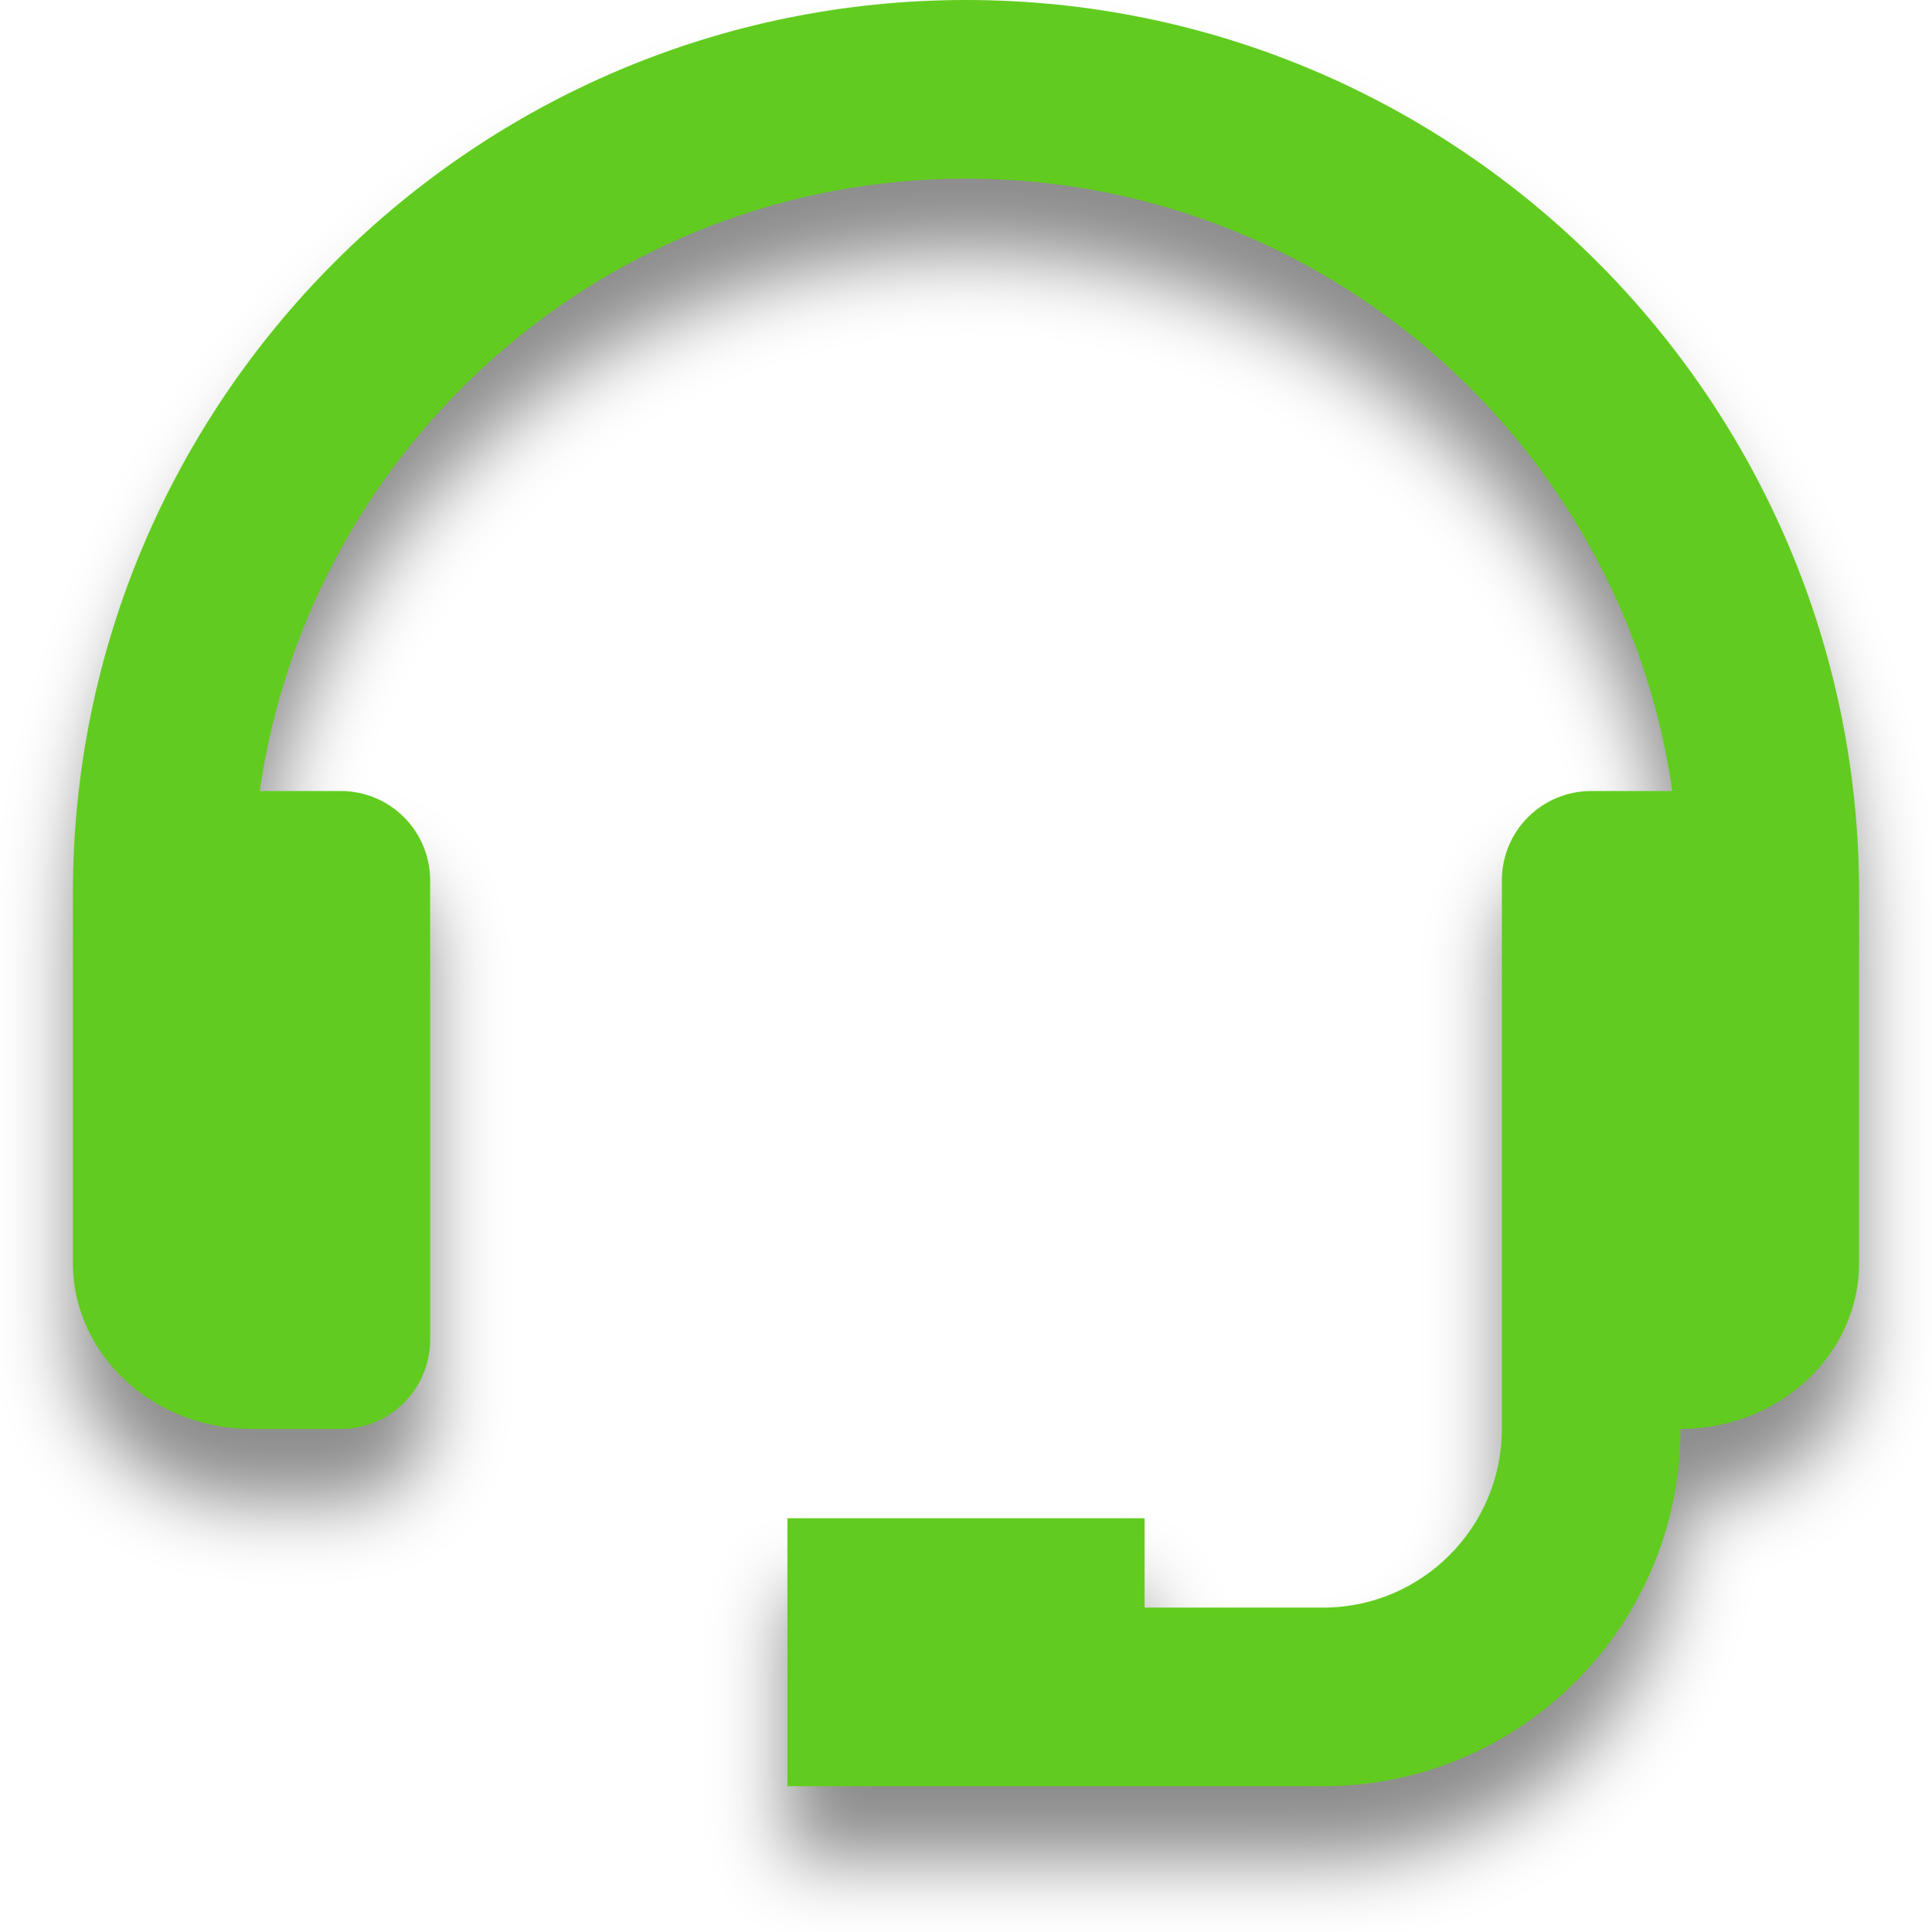
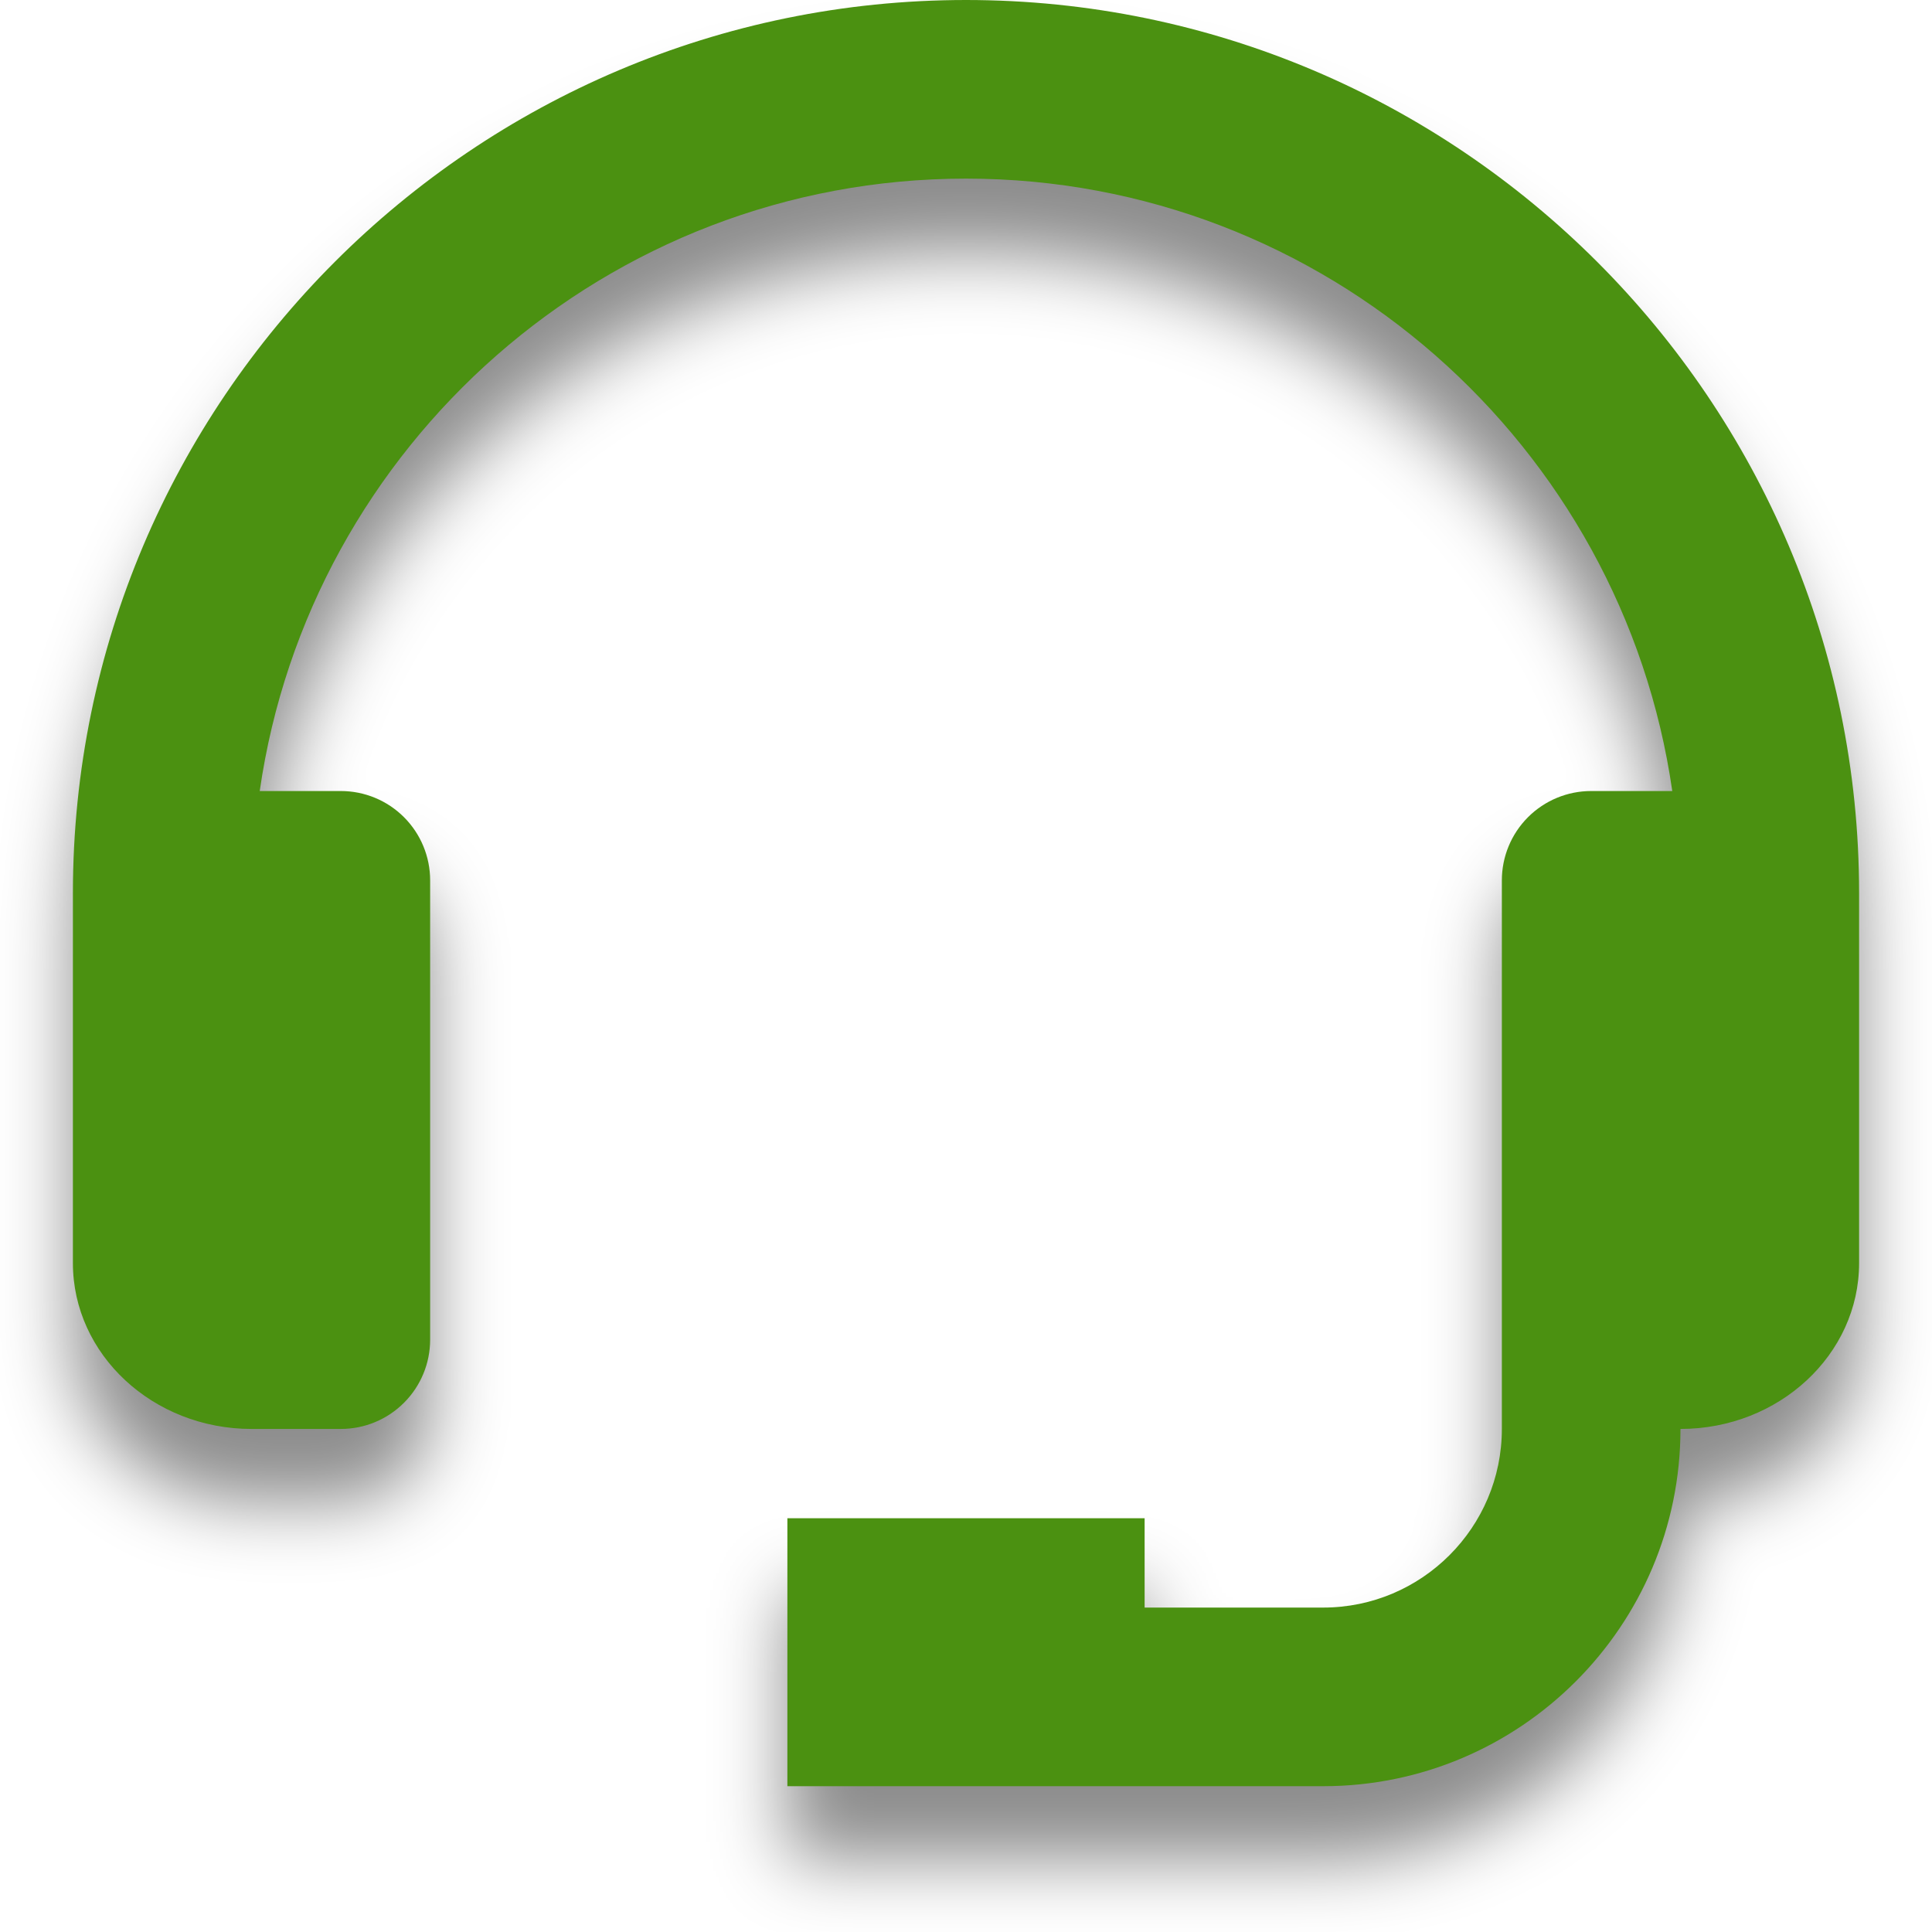
<svg xmlns="http://www.w3.org/2000/svg" width="53" height="53" viewBox="0 0 53 53" fill="none">
  <g filter="url(#filter0_d)">
-     <path d="M26.5 0C12.991 0 2 10.991 2 24.5V34.65C2 37.159 4.198 39.2 6.9 39.2H9.35C10 39.2 10.623 38.942 11.082 38.482C11.542 38.023 11.8 37.4 11.8 36.75V24.15C11.8 23.5 11.542 22.877 11.082 22.417C10.623 21.958 10 21.7 9.35 21.7H7.125C8.488 12.218 16.646 4.9 26.5 4.9C36.354 4.9 44.512 12.218 45.875 21.7H43.65C43 21.7 42.377 21.958 41.918 22.417C41.458 22.877 41.2 23.5 41.2 24.15V39.2C41.2 41.902 39.002 44.1 36.3 44.1H31.4V41.65H21.6V49H36.3C41.705 49 46.1 44.605 46.1 39.2C48.802 39.2 51 37.159 51 34.65V24.5C51 10.991 40.009 0 26.5 0Z" fill="#61CC1F" />
+     <path d="M26.5 0C12.991 0 2 10.991 2 24.5V34.65C2 37.159 4.198 39.2 6.9 39.2H9.35C10 39.2 10.623 38.942 11.082 38.482C11.542 38.023 11.8 37.4 11.8 36.75V24.15C11.8 23.5 11.542 22.877 11.082 22.417C10.623 21.958 10 21.7 9.35 21.7H7.125C8.488 12.218 16.646 4.9 26.5 4.9C36.354 4.9 44.512 12.218 45.875 21.7H43.65C43 21.7 42.377 21.958 41.918 22.417C41.458 22.877 41.2 23.5 41.2 24.15V39.2C41.2 41.902 39.002 44.1 36.3 44.1H31.4V41.65H21.6V49H36.3C41.705 49 46.1 44.605 46.1 39.2C48.802 39.2 51 37.159 51 34.65V24.5C51 10.991 40.009 0 26.5 0Z" fill="#4B9111" />
  </g>
  <defs>
    <filter id="filter0_d" x="0" y="0" width="53" height="53" filterUnits="userSpaceOnUse" color-interpolation-filters="sRGB">
      <feFlood flood-opacity="0" result="BackgroundImageFix" />
      <feColorMatrix in="SourceAlpha" type="matrix" values="0 0 0 0 0 0 0 0 0 0 0 0 0 0 0 0 0 0 127 0" />
      <feOffset dy="2" />
      <feGaussianBlur stdDeviation="1" />
      <feColorMatrix type="matrix" values="0 0 0 0 0 0 0 0 0 0 0 0 0 0 0 0 0 0 0.45 0" />
      <feBlend mode="normal" in2="BackgroundImageFix" result="effect1_dropShadow" />
      <feBlend mode="normal" in="SourceGraphic" in2="effect1_dropShadow" result="shape" />
    </filter>
  </defs>
</svg>
